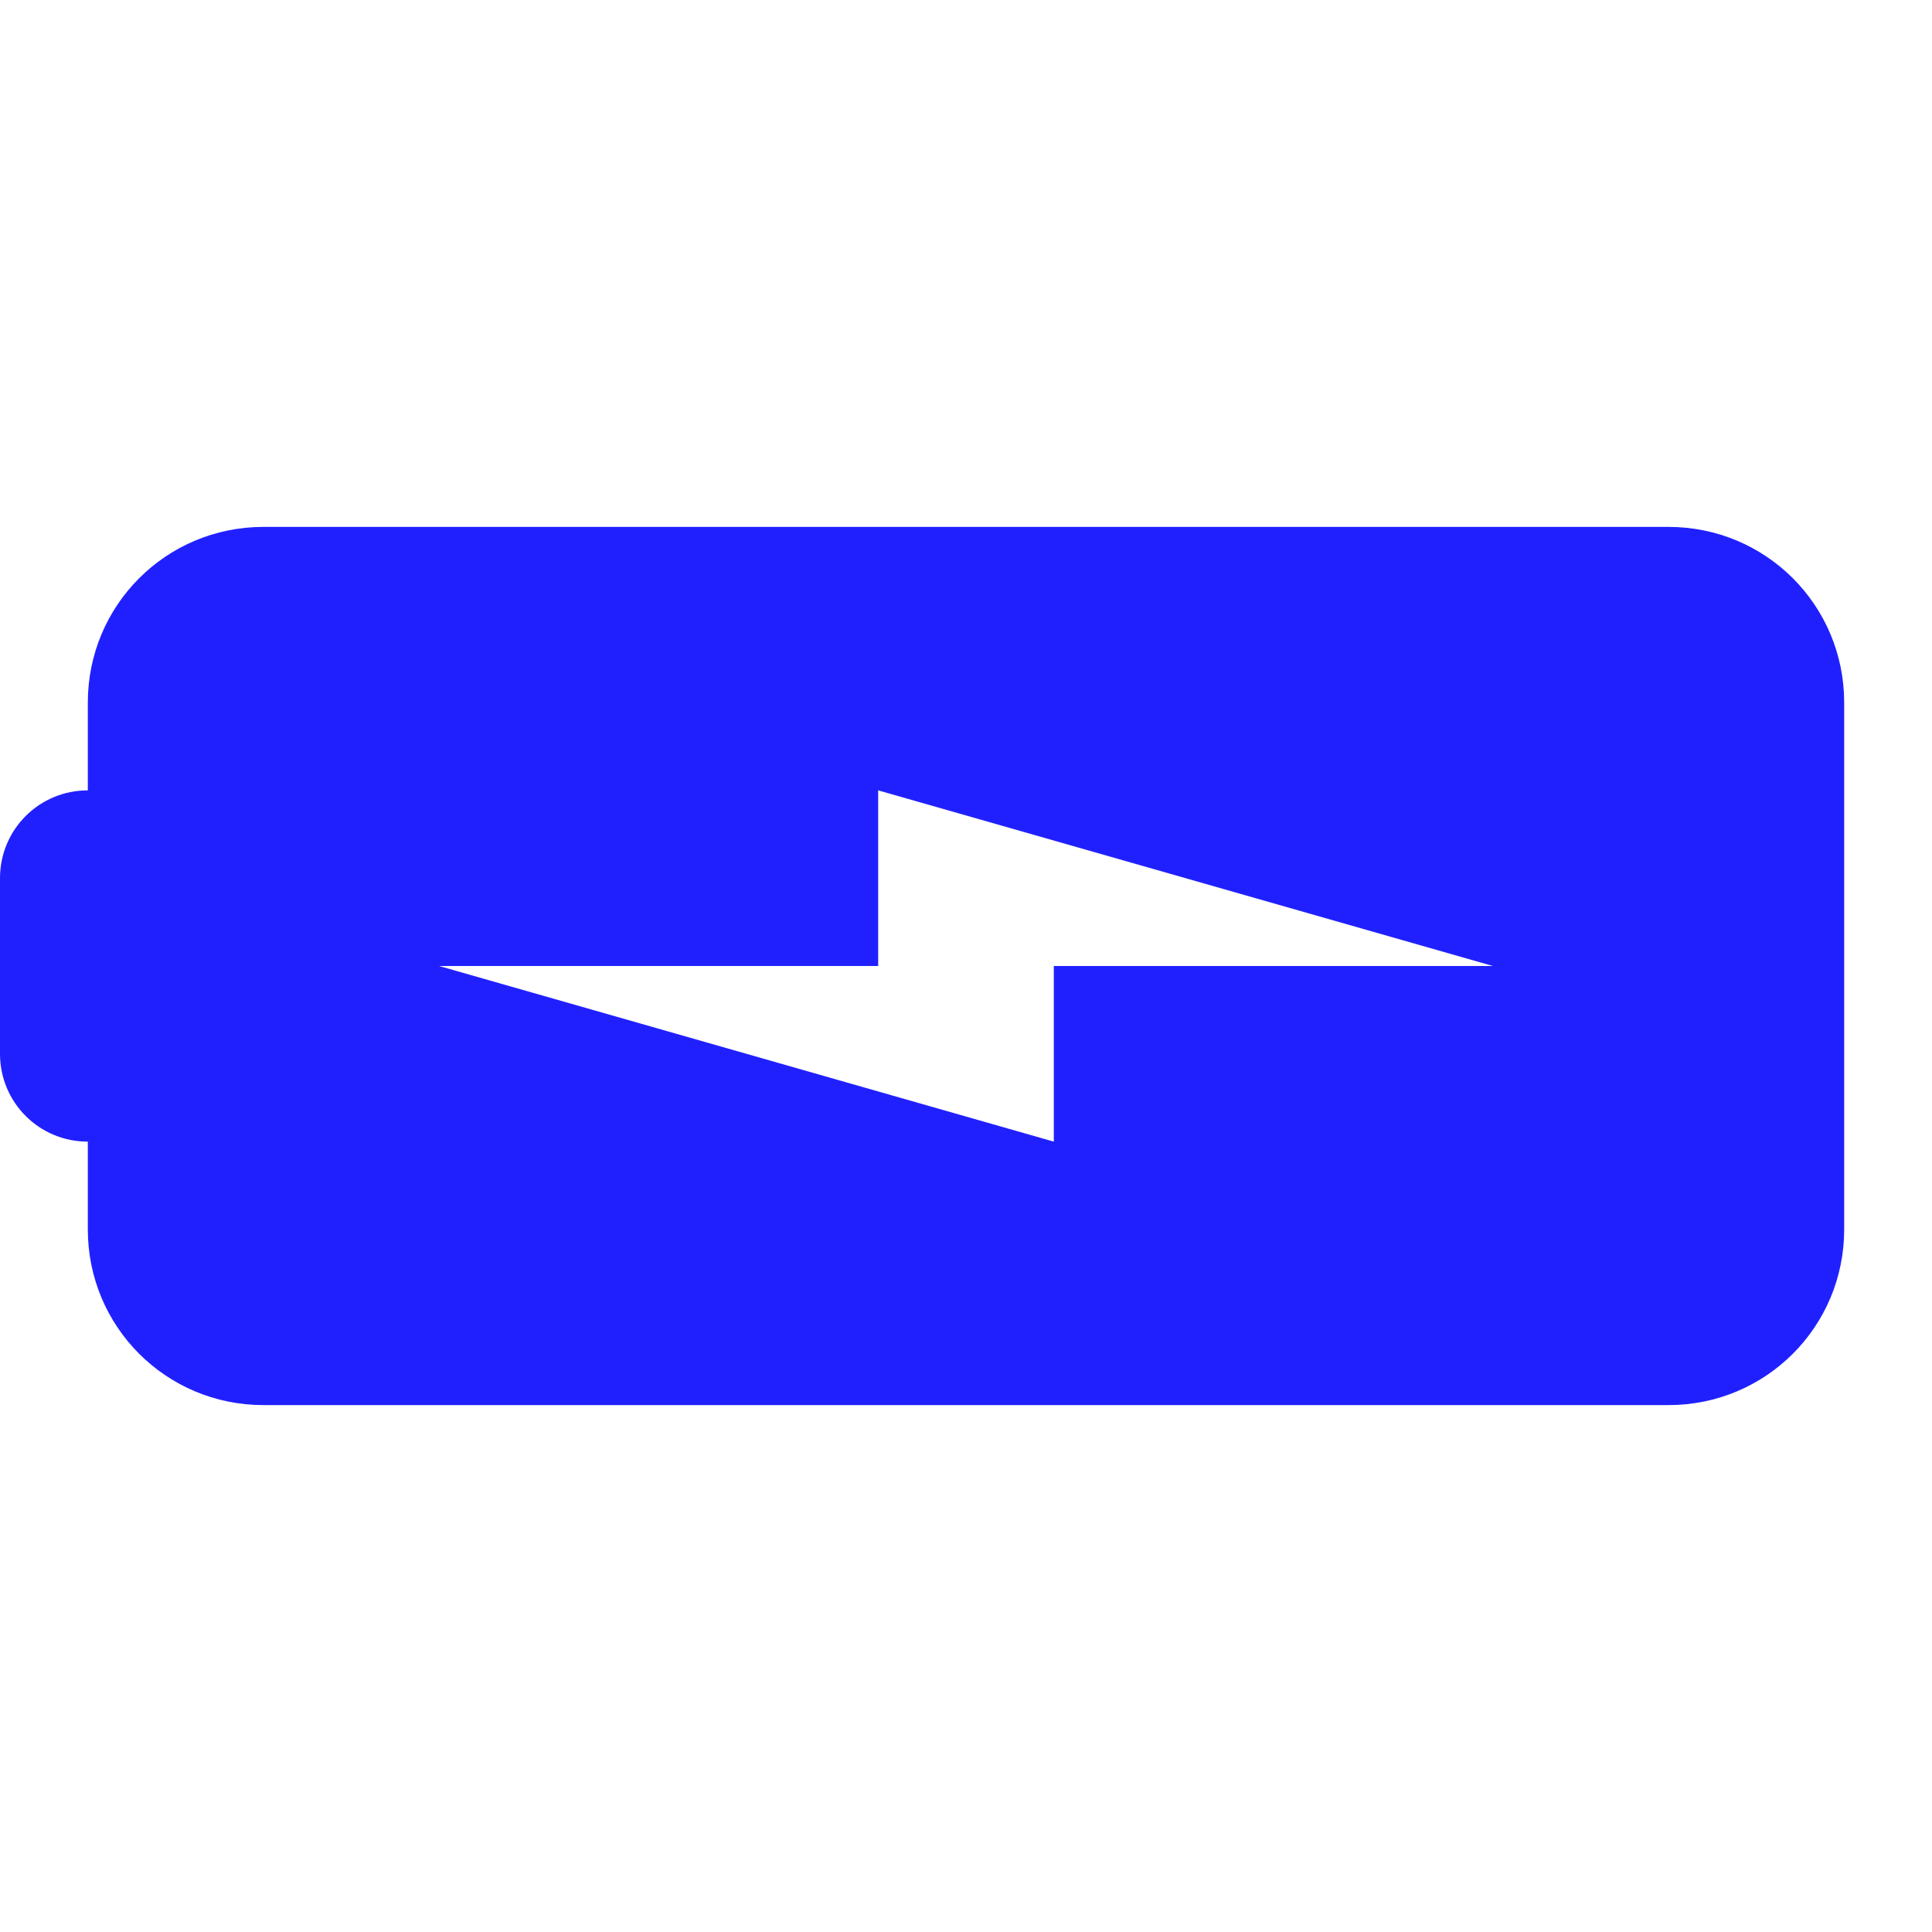
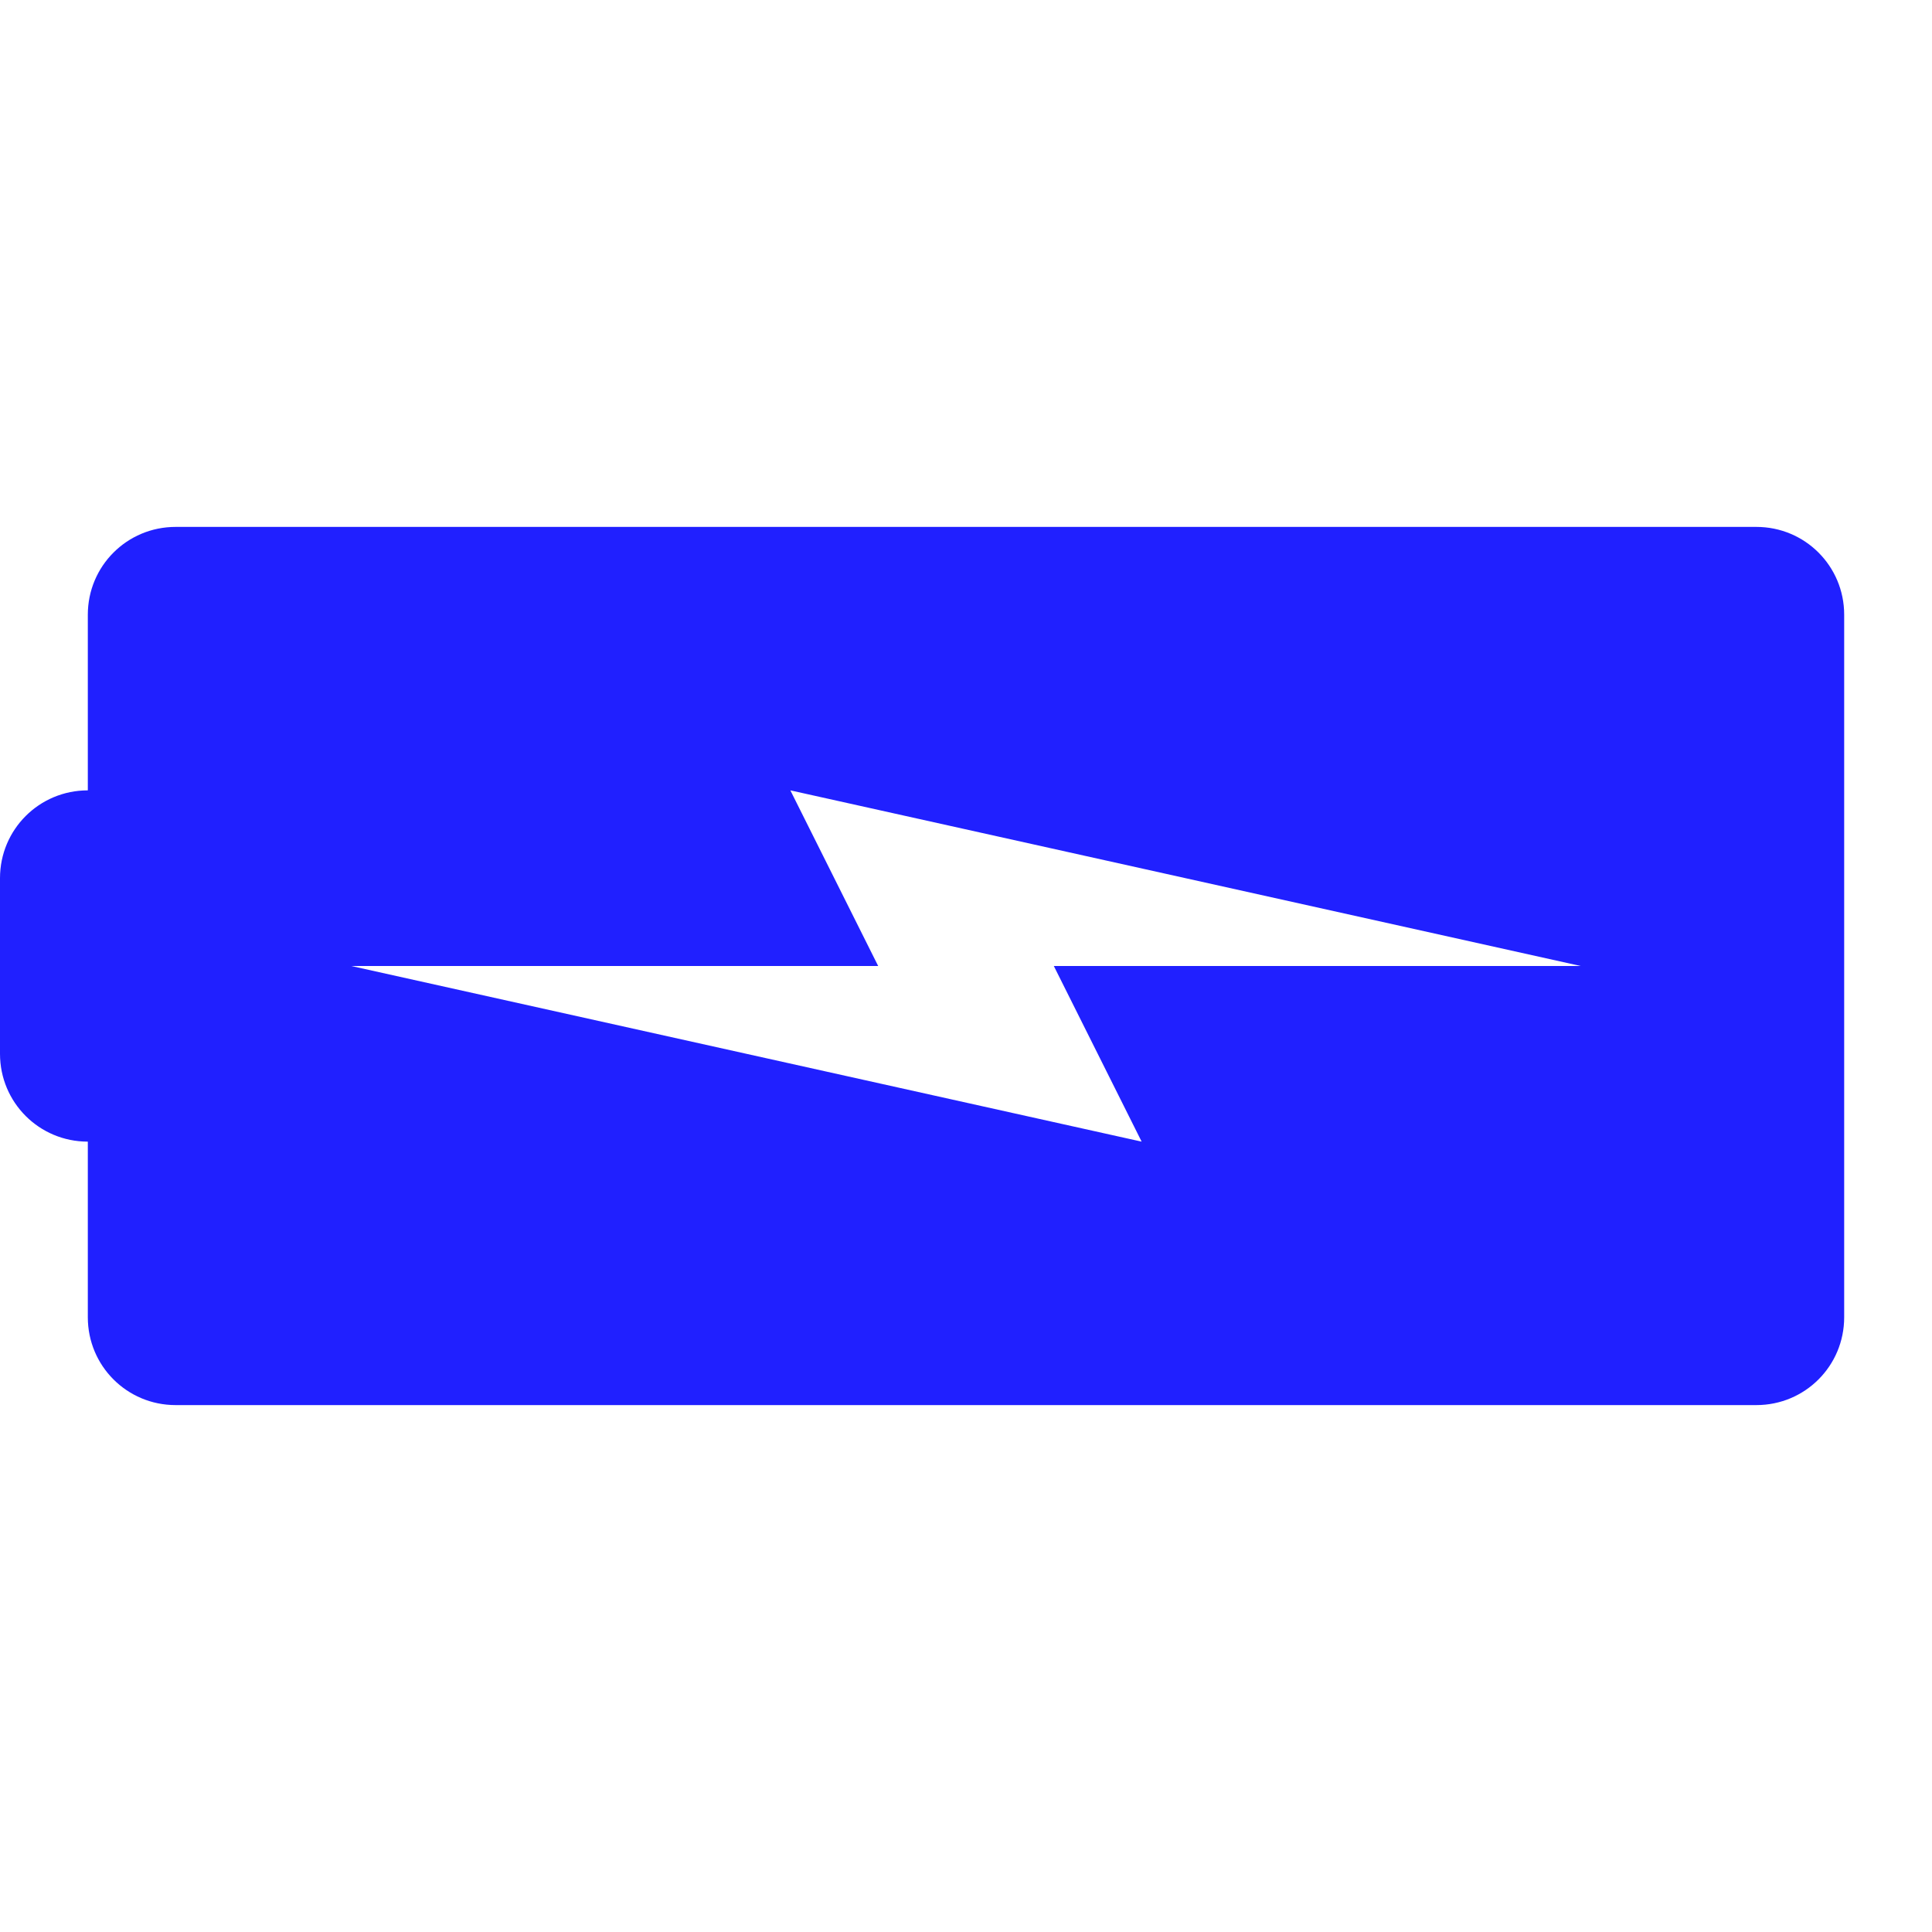
<svg xmlns="http://www.w3.org/2000/svg" id="svg1966" height="22" width="22" version="1.0">
  <defs id="defs3615">
-     <style id="current-color-scheme" type="text/css">
-             .ColorScheme-Text {
+     <style id="current-color-scheme" type="text/css">.ColorScheme-Text {
            color:#0000FF;
            }
            .ColorScheme-Background{
            color:#E9E8E8;
            }
            .ColorScheme-ViewText {
            color:#31363b;
            }
            .ColorScheme-ViewBackground{
-             color:#ffffff;
+             color:currentColor;
            }
            .ColorScheme-ViewHover {
            color:#000000;
            }
            .ColorScheme-ViewFocus{
            color:#5a5a5a;
            }
            .ColorScheme-ButtonText {
            color:#31363b;
            }
            .ColorScheme-ButtonBackground{
            color:#E9E8E8;
            }
            .ColorScheme-ButtonHover {
            color:#1489ff;
            }
            .ColorScheme-ButtonFocus{
            color:#2B74C7;
-             }
-         </style>
+             }</style>
  </defs>
-   <g id="Battery" transform="translate(-27 -1.1618)">
-     <rect id="rect3925" style="opacity:.25;fill:none" height="22" width="22" y="1.162" x="1" />
-     <path id="path3910" style="opacity:0.188;fill:currentColor" d="m-22 7c-1.108 0-2 .892-2 2v1c-.554 0-1 .446-1 1v2c0 .554.446 1 1 1v1c0 1.108.892 2 2 2h16c1.108 0 2-.892 2-2v-6c0-1.108-.892-2-2-2h-16zm7 3 7 2h-5v2l-7-2h5v-2z" transform="translate(26 .16176)" class="ColorScheme-Text" />
+   <g id="Unavailable" transform="translate(-93,24.838)">
+     <rect id="rect3961" style="opacity:.5;fill:none" height="22" width="22" y="-24.838" x="27" />
+     <path id="path3981" style="stroke-linejoin:round;stroke:#ff2020;stroke-linecap:round;stroke-width:2;fill:none" d="m42-17.838-8 8m8 0-8-8" />
  </g>
-   <g id="Unavailable" transform="translate(-104 24.838)">
-     <rect id="rect3961" style="opacity:.5;fill:none" height="22" width="22" y="-24.838" x="27" />
-     <path id="path3983" d="m42-15.838-7-7" style="stroke-linejoin:round;stroke:#fd0000;stroke-linecap:round;stroke-width:2;fill:none" />
-     <path id="path3981" style="stroke-linejoin:round;stroke:#fd0000;stroke-linecap:round;stroke-width:2;fill:none" d="m42-22.838-7 7" />
+   <g id="Fill90" transform="translate(0,-22)">
+     <rect id="rect4181" style="fill:none" height="22" width="22" y="0" x="0" />
+     <path id="rect3376" style="opacity:.875;fill:currentColor" d="m2 6c-.554 0-1 .446-1 1v2c-.554 0-1 .446-1 1v2c0 .554.446 1 1 1v2c0 .554.446 1 1 1h18c.554 0 1-.446 1-1v-1c0 .554-.446 1-1 1s-1-.446-1-1v-6c0-.554.446-1 1-1s1 .446 1 1v-1c0-.554-.446-1-1-1h-18zm7 3 9 2h-6l1 2-9-2h6l-1-2z" class="ColorScheme-Text" />
  </g>
-   <g id="AcAdapter" transform="translate(-4,27)">
-     <rect id="rect3080" style="fill:none" height="22" width="22" y="-27" x="-51" />
-     <path id="path3082" d="m-48-22.006c-1.662 0-3 1.338-3 3v6c0 1.662 1.338 3 3 3h16c1.662 0 3-1.338 3-3v-6c0-1.662-1.338-3-3-3zm0 1.099h16c1.108 0 1.9.792 1.9 1.901v6c0 1.108-.792 1.899-1.9 1.899h-16c-1.108 0-1.9-.792-1.9-1.899v-6c0-1.108 0.792-1.901 1.9-1.901z" style="fill:currentColor;opacity:.875" class="ColorScheme-Text" />
+   <rect id="rect4191" style="fill:none" height="22" width="22" y="-44" x="0" />
+   <g id="Fill70" transform="translate(0,-66)">
+     <rect id="rect4199" style="fill:none" height="22" width="22" y="0" x="0" />
+     <path id="path4203" style="opacity:.875;fill-rule:evenodd;fill:currentColor" d="m4 11 9 2-1-2h6l-9-2 1 2zm-2-5c-.554 0-1 .446-1 1v2c-.554 0-1 .446-1 1v2c0 .554.446 1 1 1v2c0 .554.446 1 1 1h14c-.554 0-1-.446-1-1v-8c0-.554.446-1 1-1h-14z" class="ColorScheme-Text" />
  </g>
-   <g id="Fill100" transform="translate(-1,51)">
-     <rect id="rect3868" style="opacity:.25;fill:none" height="22" width="22" y="-51" x="1" />
-     <path id="path3870" style="fill:currentColor;opacity:.875" class="ColorScheme-Text" d="m4-45c-1.108 0-2 .892-2 2v1c-.554 0-1 .446-1 1v2c0 .554.446 1 1 1v1c0 1.108.892 2 2 2h16c1.108 0 2-.892 2-2v-6c0-1.108-.892-2-2-2h-16zm7 3 7 2h-5v2l-7-2h5v-2z" />
+   <g id="Fill60" transform="translate(0,-88)">
+     <rect id="rect4207" style="fill:none" height="22" width="22" y="0" x="0" />
+     <path id="path4211" style="opacity:.875;fill-rule:evenodd;fill:currentColor" d="m4 11 9 2-1-2h6l-9-2 1 2zm-2-5c-.554 0-1 .446-1 1v2c-.554 0-1 .446-1 1v2c0 .554.446 1 1 1v2c0 .554.446 1 1 1h12c-.554 0-1-.446-1-1v-8c0-.554.446-1 1-1h-12z" class="ColorScheme-Text" />
  </g>
-   <g id="Fill90" transform="translate(-5,51)">
-     <rect id="rect3874" style="opacity:.25;fill:none" height="22" width="22" y="-51" x="27" />
-     <path id="path3876" style="fill:currentColor;opacity:.875" class="ColorScheme-Text" d="m30-45c-1.108 0-2 .892-2 2v1c-.554 0-1 .446-1 1v2c0 .554.446 1 1 1v1c0 1.108.892 2 2 2h16c1.108 0 2-.892 2-2 0 .554-.446 1-1 1s-1-.446-1-1v-6c0-.554.446-1 1-1s1 .446 1 1c0-1.108-.892-2-2-2h-16zm7 3 7 2h-5v2l-7-2h5v-2z" />
+   <g id="Fill50" transform="translate(0,-110)">
+     <rect id="rect4215" style="fill:none" height="22" width="22" y="0" x="0" />
+     <path id="path4219" style="opacity:.875;fill-rule:evenodd;fill:currentColor" d="m4 11 9 2-1-2h6l-9-2 1 2zm-2-5c-.554 0-1 .446-1 1v2c-.554 0-1 .446-1 1v2c0 .554.446 1 1 1v2c0 .554.446 1 1 1h10c-.554 0-1-.446-1-1v-8c0-.554.446-1 1-1h-10z" class="ColorScheme-Text" />
  </g>
-   <g id="Fill80" transform="translate(-9,51)">
-     <rect id="rect3880" style="opacity:.25;fill:none" height="22" width="22" y="-51" x="53" />
-     <path id="path3882" style="fill:currentColor;opacity:.875" class="ColorScheme-Text" d="m56-45c-1.108 0-2 .892-2 2v1c-.554 0-1 .446-1 1v2c0 .554.446 1 1 1v1c0 1.108.892 2 2 2h16c-1.064-.049-1.906-.924-1.906-2v-6c0-1.076.843-1.951 1.906-2h-16zm7 3 7 2h-5v2l-7-2h5v-2z" />
+   <g id="Fill40" transform="translate(0,-132)">
+     <rect id="rect4223" style="fill:none" height="22" width="22" y="0" x="0" />
+     <path id="path4227" style="opacity:.875;fill-rule:evenodd;fill:currentColor" d="m4 11 9 2-1-2h6l-9-2 1 2zm-2-5c-.554 0-1 .446-1 1v2c-.554 0-1 .446-1 1v2c0 .554.446 1 1 1v2c0 .554.446 1 1 1h8c-.554 0-1-.446-1-1v-8c0-.554.446-1 1-1h-8z" class="ColorScheme-Text" />
  </g>
-   <g id="Fill70" transform="translate(-13,51)">
-     <rect id="rect3886" style="opacity:.25;fill:none" height="22" width="22" y="-51" x="79" />
-     <path id="path3888" style="fill:currentColor;opacity:.875" class="ColorScheme-Text" d="m82-45c-1.108 0-2 .892-2 2v1c-.554 0-1 .446-1 1v2c0 .554.446 1 1 1v1c0 1.108.892 2 2 2h14.094c-1.108 0-2-.892-2-2v-3h-3.094v2l-7-2h5v-2l5.094 1.469v-2.469c0-1.108.892-2 2-2h-14.094zm12.094 4.469v.531h1.906l-1.906-.531z" />
+   <g id="Fill20" transform="translate(0,-176)">
+     <rect id="rect4239" style="fill:none" height="22" width="22" y="0" x="0" />
+     <path id="path4243" style="opacity:.875;fill-rule:evenodd;fill:currentColor" d="m4 11 9 2-1-2h6l-9-2 1 2zm-2-5c-.554 0-1 .446-1 1v2c-.554 0-1 .446-1 1v2c0 .554.446 1 1 1v2c0 .554.446 1 1 1h4c-.554 0-1-.446-1-1v-8c0-.554.446-1 1-1h-4z" class="ColorScheme-Text" />
  </g>
-   <g id="Fill60" transform="translate(-17,51)">
-     <rect id="rect3892" style="opacity:.25;fill:none" height="22" width="22" y="-51" x="105" />
-     <path id="path3894" style="fill:currentColor;opacity:.875" class="ColorScheme-Text" d="m108-45c-1.108 0-2 .892-2 2v1c-.554 0-1 .446-1 1v2c0 .554.446 1 1 1v1c0 1.108.892 2 2 2h12.094c-1.108 0-2-.892-2-2v-3h-1.094v2l-7-2h5v-2l3.094.875v-1.875c0-1.108.892-2 2-2h-12.09zm10.094 3.875v1.125h3.906l-3.906-1.125z" />
+   <g id="Fill10" transform="translate(0,-198)">
+     <rect id="rect4247" style="fill:none" height="22" width="22" y="0" x="0" />
+     <path id="path4251" style="opacity:.875;fill-rule:evenodd;fill:currentColor" d="m2 6c-.554 0-1 .446-1 1v2c-.554 0-1 .446-1 1v2c0 .554.446 1 1 1v2c0 .554.446 1 1 1h2c-.554 0-1-.446-1-1v-8c0-.554.446-1 1-1h-2zm2 5 9 2-1-2h6l-9-2 1 2z" class="ColorScheme-Text" />
  </g>
-   <g id="Fill50" transform="translate(109,27)">
-     <rect id="rect3898" style="opacity:.25;fill:none" height="22" width="22" y="-27" x="1" />
-     <path id="path3900" style="fill:currentColor;opacity:.875" class="ColorScheme-Text" d="m4-21c-1.108 0-2 .892-2 2v1c-.554 0-1 .446-1 1v2c0 .554.446 1 1 1v1c0 1.108.892 2 2 2h10.094c-1.108 0-2-.892-2-2v-1.25l-6.094-1.75h5v-2l1.094.312v-1.312c0-1.108.892-2 2-2h-10.094zm8.094 3.312v3.438l.906.250v-2h5l-5.906-1.688z" />
+   <g id="Fill0" transform="translate(0,-220)">
+     <rect id="rect4255" style="fill:none" height="22" width="22" y="0" x="0" />
+     <path id="path4259" style="opacity:.875;fill-rule:evenodd;fill:currentColor" d="m1 9c-.554 0-1 .446-1 1v2c0 .554.446 1 1 1v-4zm3 2 9 2-1-2h6l-9-2 1 2z" class="ColorScheme-Text" />
  </g>
-   <g id="Fill40" transform="translate(105,27)">
-     <rect id="rect3904" style="opacity:.25;fill:none" height="22" width="22" y="-27" x="27" />
-     <path id="path3906" style="fill:currentColor;opacity:.875" class="ColorScheme-Text" d="m30-21c-1.108 0-2 .892-2 2v1c-.554 0-1 .446-1 1v2c0 .554.446 1 1 1v1c0 1.108.892 2 2 2h8.094c-1.108 0-2-.892-2-2v-1.844l-4.094-1.156h4.094v-3c0-1.108.892-2 2-2h-8.094zm6.094 5v1.156l2.906.844v-2h5l-7-2v2h-.906z" />
+   <g id="Battery">
+     <rect id="rect4263" style="fill:none" height="22" width="22" y="0" x="-33" />
+     <path id="path4265" style="opacity:0.187;fill:currentColor" d="m-31 6c-.554 0-1 .446-1 1v2c-.554 0-1 .446-1 1v2c0 .554.446 1 1 1v2c0 .554.446 1 1 1h18c.554 0 1-.446 1-1v-8c0-.554-.446-1-1-1h-18zm7 3 9 2h-6l1 2-9-2h6l-1-2z" class="ColorScheme-Text" />
  </g>
-   <g id="Fill30" transform="translate(101,27)">
-     <rect id="rect3910" style="opacity:.25;fill:none" height="22" width="22" y="-27" x="53" />
-     <path id="path3912" style="fill:currentColor;opacity:.875" class="ColorScheme-Text" d="m56-21c-1.108 0-2 .892-2 2v1c-.554 0-1 .446-1 1v2c0 .554.446 1 1 1v1c0 1.108.892 2 2 2h6.094c-1.108 0-2-.892-2-2v-2.406l-2.094-.594h2.094v-3c0-1.108.892-2 2-2h-6.094zm4.094 5v.594l4.906 1.406v-2h5l-7-2v2h-2.906z" />
+   <g id="Fill100" transform="translate(33)">
+     <rect id="rect4322" style="fill:none" height="22" width="22" y="0" x="-33" />
+     <path id="path4324" d="m-31 6c-.554 0-1 .446-1 1v2c-.554 0-1 .446-1 1v2c0 .554.446 1 1 1v2c0 .554.446 1 1 1h18c.554 0 1-.446 1-1v-8c0-.554-.446-1-1-1h-18zm7 3 9 2h-6l1 2-9-2h6l-1-2z" style="opacity:.875;fill:currentColor" class="ColorScheme-Text" />
  </g>
-   <g id="Fill20" transform="translate(97,27)">
-     <rect id="rect3916" style="opacity:.25;fill:none" height="22" width="22" y="-27" x="79" />
-     <path id="path3918" style="fill:currentColor;opacity:.875" class="ColorScheme-Text" d="m82-21c-1.108 0-2 .892-2 2v1c-.554 0-1 .446-1 1v2c0 .554.446 1 1 1v1c0 1.108.892 2 2 2h4.094c-1.108 0-2-.892-2-2v-2.969l-.094-.031h.094v-3c0-1.108.892-2 2-2h-4.094zm2.094 5v.031l6.906 1.969v-2h5l-7-2v2h-4.906z" />
+   <g id="AcAdapter" transform="translate(11)">
+     <path id="rect4359" style="fill-rule:evenodd;fill:currentColor" d="m24 6h18c.554 0 1 .446 1 1v8c0 .554-.446 1-1 1h-18c-.554 0-1-.446-1-1v-8c0-.554.446-1 1-1zm0-1h18c1.108 0 2 .892 2 2v8c0 1.108-.892 2-2 2h-18c-1.108 0-2-.892-2-2v-8c0-1.108.892-2 2-2z" class="ColorScheme-Text" />
+     <rect id="rect4366" style="fill:none" height="22" width="22" y="0" x="22" />
  </g>
-   <g id="Fill10" transform="translate(93,27)">
-     <rect id="rect3922" style="opacity:.25;fill:none" height="22" width="22" y="-27" x="105" />
-     <path id="path3924" style="fill:currentColor;opacity:.875" class="ColorScheme-Text" d="m108-21c-1.108 0-2 .892-2 2v1c-.554 0-1 .446-1 1v2c0 .554.446 1 1 1v1c0 1.108.892 2 2 2h2.094c-1.108 0-2-.892-2-2v-6c0-1.108.892-2 2-2h-2.09zm7 3v2h-5l7 2v-2h5l-7-2z" />
+   <g id="Fill30" transform="translate(0,-154)">
+     <rect id="rect4457" style="fill:none" height="22" width="22" y="0" x="0" />
+     <path id="path4459" style="opacity:.875;fill-rule:evenodd;fill:currentColor" d="m4 11 9 2-1-2h6l-9-2 1 2zm-2-5c-.554 0-1 .446-1 1v2c-.554 0-1 .446-1 1v2c0 .554.446 1 1 1v2c0 .554.446 1 1 1h7c-.554 0-1-.446-1-1v-8c0-.554.446-1 1-1z" class="ColorScheme-Text" />
+   </g>
+   <g id="Fill80" transform="translate(0,-45)">
+     <rect id="rect4479" style="fill:none" height="22" width="22" y="0" x="0" />
+     <path id="path4481" style="opacity:.875;fill-rule:evenodd;fill:currentColor" d="m4 11 9 2-1-2h6l-9-2 1 2zm-2-5c-.554 0-1 .446-1 1v2c-.554 0-1 .446-1 1v2c0 .554.446 1 1 1v2c0 .554.446 1 1 1h16c-.554 0-1-.446-1-1v-8c0-.554.446-1 1-1z" class="ColorScheme-Text" />
  </g>
</svg>
